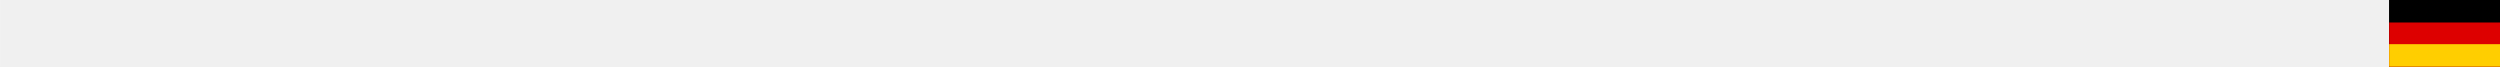
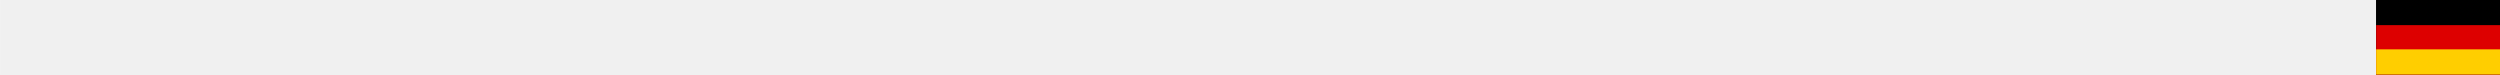
- <svg xmlns="http://www.w3.org/2000/svg" width="600" height="16" viewBox="0 0 3 0.08" version="1.1" id="svg3769">
+ <svg xmlns="http://www.w3.org/2000/svg" width="537" height="16" viewBox="0 0 2.685 0.08" version="1.1" id="svg3769">
  <defs id="defs3773" />
-   <rect id="black_stripe" width="0.133" height="0.08" y="1.6391277e-09" x="2.867" style="fill:#000000;stroke-width:0.027" />
-   <rect id="red_stripe" width="0.133" height="0.053" y="0.027" x="2.867" style="fill:#dd0000;stroke-width:0.027" />
-   <rect id="gold_stripe" width="0.133" height="0.027" y="0.053" x="2.867" style="fill:#ffce00;stroke-width:0.027" />
-   <rect style="fill:#000000;stroke-width:0.027" x="2.867" y="1.6391277e-09" height="0.08" width="0.133" id="rect3825" />
-   <rect style="fill:#dd0000;stroke-width:0.027" x="2.867" y="0.027" height="0.053" width="0.133" id="rect3827" />
-   <rect style="fill:#ffce00;stroke-width:0.027" x="2.867" y="0.053" height="0.027" width="0.133" id="rect3829" />
+   <rect id="black_stripe" width="0.133" height="0.08" y="1.6391277e-09" x="2.552" style="fill:#000000;stroke-width:0.027" />
+   <rect id="red_stripe" width="0.133" height="0.053" y="0.027" x="2.552" style="fill:#dd0000;stroke-width:0.027" />
+   <rect id="gold_stripe" width="0.133" height="0.027" y="0.053" x="2.552" style="fill:#ffce00;stroke-width:0.027" />
+   <rect style="fill:#000000;stroke-width:0.027" x="2.552" y="1.6391277e-09" height="0.08" width="0.133" id="rect3825" />
+   <rect style="fill:#dd0000;stroke-width:0.027" x="2.552" y="0.027" height="0.053" width="0.133" id="rect3827" />
+   <rect style="fill:#ffce00;stroke-width:0.027" x="2.552" y="0.053" height="0.027" width="0.133" id="rect3829" />
  <rect style="fill:#ffffff;fill-opacity:1;stroke-width:0" id="rect13" width="4.9999999e-05" height="0.09" x="0" y="-0.01" />
</svg>
